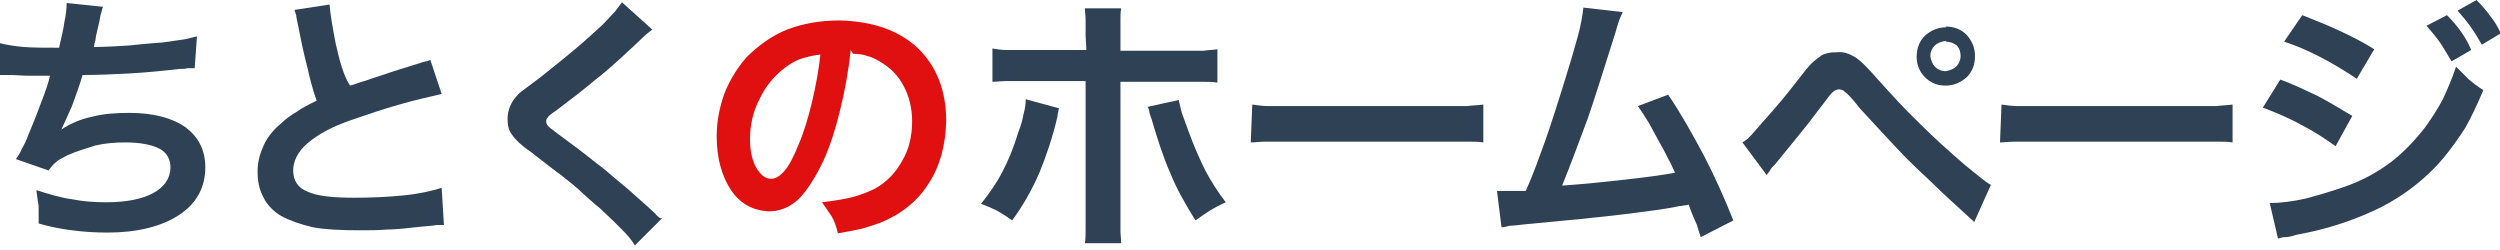
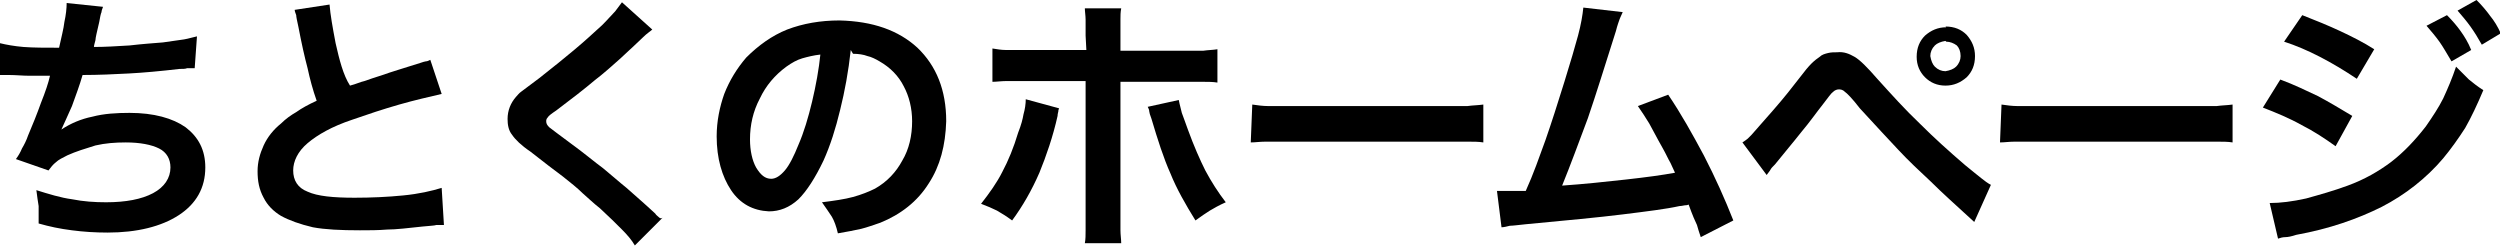
<svg xmlns="http://www.w3.org/2000/svg" width="330" height="33">
-   <path style="fill: #2f4255;" d="m 0,9.9 c 0.1,2.1e-5 0.2,2.1e-5 0.2,0 0.1,-7.2e-4 0.3,7.7e-4 0.4,0 0.1,0 0.4,0 0.6,0 0.9,0 1.8,0.1 2.7,0.1 0.8,0 1.7,0 2.7,0 -0.2,0.9 -0.6,2.1 -1.2,3.6 -0.5,1.4 -1.1,2.9 -1.7,4.3 -0.2,0.6 -0.5,1.2 -0.8,1.7 -0.2,0.5 -0.5,1 -0.8,1.4 l 4.3,1.5 c 0.3,-0.4 0.6,-0.8 1,-1.1 0.3,-0.3 0.9,-0.6 1.5,-0.9 1.1,-0.5 2.4,-0.9 3.7,-1.3 1.3,-0.3 2.6,-0.4 4,-0.4 1.9,0 3.4,0.3 4.4,0.8 1,0.5 1.5,1.4 1.5,2.5 -0,1.4 -0.8,2.6 -2.3,3.4 -1.5,0.8 -3.6,1.2 -6.2,1.2 -1.5,3e-6 -3,-0.1 -4.5,-0.4 -1.5,-0.2 -3.1,-0.7 -4.7,-1.2 0.1,0.8 0.2,1.5 0.3,2.1 0,0.6 0,1.4 0,2.3 1.4,0.4 2.8,0.7 4.4,0.9 1.5,0.2 3.1,0.3 4.7,0.3 3.9,-0 7.1,-0.8 9.4,-2.3 2.3,-1.5 3.5,-3.6 3.5,-6.3 -0,-2.3 -0.9,-4 -2.6,-5.3 -1.7,-1.2 -4.2,-1.9 -7.4,-1.9 -1.7,7.6e-4 -3.4,0.1 -4.9,0.5 -1.5,0.3 -2.9,0.9 -4.1,1.7 l 0,-0 c 0.3,-0.7 0.8,-1.7 1.4,-3.1 0.5,-1.4 1,-2.7 1.4,-4.1 2.1,-0 4.2,-0.1 6.1,-0.2 1.9,-0.1 4.1,-0.3 6.7,-0.6 0.4,-0 0.8,-0 1,-0.1 0.2,-0 0.6,-0 1,-0 L 26,4.8 c -0.5,0.1 -1.1,0.3 -1.7,0.4 -0.6,0.1 -1.5,0.2 -2.8,0.4 -1.2,0.1 -2.7,0.2 -4.4,0.4 -1.7,0.1 -3.2,0.2 -4.7,0.2 0,-0.2 0.1,-0.5 0.2,-0.9 0,-0.3 0.2,-1.1 0.5,-2.4 0.1,-0.6 0.2,-1.1 0.3,-1.3 0,-0.2 0.1,-0.4 0.2,-0.7 L 8.8,0.4 C 8.8,1.1 8.7,2 8.5,2.9 8.4,3.8 8.1,4.9 7.8,6.3 6,6.3 4.4,6.3 3.1,6.2 1.9,6.1 0.8,5.9 0,5.7 z" />
-   <path style="fill: #2f4255;" d="m 38.9,1.3 c 0,0.2 0.1,0.4 0.2,0.7 0,0.2 0.1,0.7 0.3,1.6 0.4,2.1 0.8,3.9 1.2,5.4 0.3,1.4 0.7,2.9 1.2,4.3 -1.1,0.5 -2,1 -2.7,1.5 -0.7,0.4 -1.4,0.9 -2,1.5 -1,0.8 -1.8,1.8 -2.3,2.9 -0.5,1.1 -0.8,2.2 -0.8,3.4 0,1.3 0.2,2.4 0.8,3.5 0.5,1 1.3,1.8 2.3,2.4 1.1,0.6 2.5,1.1 4.2,1.5 1.6,0.3 3.7,0.4 6.2,0.4 1.2,0 2.4,-0 3.6,-0.1 1.2,-0 2.8,-0.2 4.7,-0.4 0.9,-0.1 1.5,-0.1 1.8,-0.2 0.3,-0 0.6,-0 1,-0 l -0.3,-4.9 c -1.3,0.4 -3,0.8 -5.1,1 -2,0.2 -4.2,0.3 -6.4,0.3 -2.8,0 -4.9,-0.2 -6.2,-0.8 -1.3,-0.5 -1.9,-1.5 -1.9,-2.8 -9e-6,-1.2 0.6,-2.5 1.9,-3.6 1.3,-1.1 3.2,-2.2 5.9,-3.1 2,-0.7 4.1,-1.4 6.2,-2 2.1,-0.6 3.9,-1 5.6,-1.4 l -1.5,-4.5 c -0.2,0.1 -0.4,0.2 -0.6,0.2 -0.1,0 -0.4,0.1 -0.7,0.2 -2.2,0.7 -3.9,1.2 -5,1.6 -1,0.3 -1.8,0.6 -2.4,0.8 -0.5,0.1 -1.1,0.4 -1.9,0.6 C 45.3,9.9 44.8,7.9 44.3,5.7 43.9,3.6 43.6,1.9 43.5,0.6 z" />
-   <path style="fill: #2f4255;" d="M 82.1,0.3 C 81.8,0.7 81.5,1.1 81.2,1.5 80.8,1.9 80.3,2.5 79.5,3.3 78.3,4.4 77.1,5.5 75.9,6.5 74.6,7.6 73.1,8.8 71.2,10.3 c -1.2,0.9 -2,1.5 -2.4,1.8 -0.3,0.2 -0.5,0.5 -0.7,0.7 -0.7,0.8 -1.1,1.8 -1.1,2.9 -0,0.7 0.1,1.5 0.6,2.1 0.4,0.6 1.2,1.4 2.4,2.2 1.8,1.4 3.2,2.5 4.3,3.3 1,0.8 1.9,1.5 2.6,2.2 0.7,0.6 1.4,1.3 2.3,2 1.2,1.1 2.1,2 2.9,2.8 0.7,0.7 1.3,1.4 1.7,2.1 l 3.7,-3.7 C 87.3,28.9 87.1,28.8 87,28.7 86.8,28.5 86.6,28.4 86.5,28.2 85,26.8 83.7,25.7 82.7,24.8 c -1,-0.8 -2,-1.7 -3.1,-2.6 -1.1,-0.8 -2.5,-2 -4.3,-3.3 -1.5,-1.1 -2.4,-1.8 -2.8,-2.1 -0.3,-0.3 -0.4,-0.5 -0.4,-0.8 -0,-0.1 0,-0.3 0.2,-0.5 0.1,-0.2 0.5,-0.5 1.1,-0.9 2,-1.5 3.8,-2.9 5.1,-4 1.3,-1 2.4,-2 3.3,-2.8 1.5,-1.4 2.5,-2.3 3.1,-2.9 0.5,-0.5 1,-0.8 1.2,-1 z" />
-   <path style="fill: #e11010;" d="m 112.6,7.1 c 0.7,0 1.4,0.1 1.9,0.3 0.5,0.1 1.1,0.4 1.6,0.7 1.4,0.8 2.5,1.9 3.2,3.3 0.7,1.3 1.1,2.9 1.1,4.6 -0,1.9 -0.4,3.7 -1.3,5.2 -0.8,1.5 -2,2.8 -3.6,3.7 -0.8,0.4 -1.8,0.8 -2.9,1.1 -1.1,0.3 -2.5,0.5 -4.1,0.7 0.5,0.7 0.9,1.3 1.3,1.9 0.3,0.5 0.6,1.3 0.8,2.2 1.2,-0.2 2.2,-0.4 3.1,-0.6 0.8,-0.2 1.6,-0.5 2.5,-0.8 2.7,-1.1 4.9,-2.8 6.4,-5.2 1.5,-2.3 2.2,-5 2.3,-8.2 -0,-4.1 -1.3,-7.3 -3.8,-9.7 -2.5,-2.3 -5.9,-3.5 -10.3,-3.6 -2.5,0 -4.8,0.4 -6.9,1.2 -2,0.8 -3.8,2.1 -5.4,3.7 -1.2,1.4 -2.2,3 -2.9,4.8 -0.6,1.7 -1,3.6 -1,5.6 0,2.9 0.7,5.3 1.9,7.1 1.2,1.8 2.9,2.7 5,2.8 1.4,0 2.7,-0.5 3.9,-1.6 1.1,-1.1 2.2,-2.8 3.3,-5.1 0.9,-2 1.6,-4.2 2.2,-6.7 0.6,-2.4 1.1,-5.1 1.4,-7.9 z m -4.3,0 c -0.2,2 -0.6,4.2 -1.1,6.3 -0.5,2.1 -1.1,4.1 -1.8,5.7 -0.6,1.5 -1.2,2.7 -1.8,3.4 -0.6,0.7 -1.2,1.1 -1.8,1.1 -0.8,-0 -1.4,-0.5 -2,-1.5 -0.5,-0.9 -0.8,-2.2 -0.8,-3.7 0,-1.9 0.4,-3.7 1.3,-5.4 0.8,-1.7 2,-3.1 3.5,-4.2 0.7,-0.5 1.4,-0.9 2.1,-1.1 0.7,-0.2 1.5,-0.4 2.4,-0.5 z" />
-   <path style="fill: #2f4255;" d="m 143.4,6.6 -7.9,0 c -1.1,0 -2,-0 -2.7,-0 -0.6,-0 -1.2,-0.1 -1.8,-0.2 l 0,4.4 c 0.5,-0 1.2,-0.1 1.8,-0.1 0.6,-0 1.5,-0 2.6,-0 l 7.9,0 0,17.4 c 0,0.9 -0,1.6 -0,2.3 -0,0.6 -0,1.2 -0.1,1.7 l 4.8,0 c -0,-0.5 -0.1,-1.1 -0.1,-1.7 -0,-0.6 -0,-1.3 -0,-2.2 l 0,-17.4 8.3,0 c 1.1,-0 2,0 2.7,0 0.6,0 1.2,0 1.8,0.1 l 0,-4.4 c -0.6,0.1 -1.2,0.1 -1.9,0.2 -0.6,0 -1.5,0 -2.7,0 l -8.2,0 0,-1.9 c -7.7e-4,-1 0,-1.8 0,-2.3 0,-0.4 0,-0.9 0.1,-1.4 l -4.8,0 c 0,0.4 0.1,1 0.1,1.5 0,0.5 0,1.2 0,2.1 z m -8,6.5 c -0,0.6 -0.1,1.3 -0.3,2 -0.1,0.6 -0.3,1.4 -0.7,2.4 -0.6,2 -1.3,3.7 -2.1,5.2 -0.7,1.4 -1.7,2.8 -2.8,4.2 0.8,0.3 1.5,0.6 2.1,0.9 0.5,0.3 1.2,0.7 2,1.3 1.4,-1.9 2.6,-4 3.6,-6.3 0.9,-2.2 1.8,-4.8 2.4,-7.5 0,-0.3 0.1,-0.5 0.1,-0.6 0,-0.1 0,-0.2 0.1,-0.4 z m 16.1,1 c 0.1,0.2 0.2,0.4 0.2,0.6 0,0.1 0.1,0.5 0.3,1 0.8,2.7 1.6,5.2 2.5,7.2 0.8,2 2,4.1 3.3,6.2 0.7,-0.5 1.4,-1 1.9,-1.3 0.5,-0.3 1.2,-0.7 2.1,-1.1 -1,-1.3 -1.9,-2.7 -2.7,-4.2 -0.7,-1.4 -1.5,-3.2 -2.3,-5.4 -0.3,-0.9 -0.6,-1.6 -0.8,-2.2 -0.1,-0.5 -0.3,-1.1 -0.4,-1.7 z" />
-   <path style="fill: #2f4255;" d="m 165.1,18.8 c 0.6,-0 1.2,-0.1 1.9,-0.1 0.6,-0 1.9,-0 3.9,-0 l 19.1,0 c 1.9,-0 3.2,0 3.9,0 0.6,0 1.3,0 1.9,0.1 l 0,-5 c -0.7,0.1 -1.4,0.1 -2.1,0.2 -0.7,0 -1.9,0 -3.6,0 l -19.1,0 c -1.7,0 -2.9,-0 -3.6,-0 -0.7,-0 -1.4,-0.1 -2.1,-0.2 z" />
-   <path style="fill: #2f4255;" d="m 209,1 c -0.1,1 -0.3,2.2 -0.7,3.7 -0.4,1.5 -1,3.5 -1.8,6.1 -0.9,2.9 -1.7,5.4 -2.5,7.7 -0.8,2.2 -1.6,4.5 -2.6,6.7 -0.7,0 -1.3,0 -1.8,0 -0.4,0 -0.9,0 -1.2,0 -0.1,5e-6 -0.3,5e-6 -0.4,0 -0,5e-6 -0.2,5e-6 -0.4,0 l 0.6,4.8 c 0.3,-0 0.7,-0.1 1.1,-0.2 0.4,-0 1.1,-0.1 2.1,-0.2 5.3,-0.5 9.6,-0.9 12.8,-1.3 3.2,-0.4 5.7,-0.7 7.5,-1.1 0.3,-0 0.6,-0.1 0.7,-0.1 0.1,-0 0.3,-0 0.5,-0.1 0.5,1.4 0.9,2.3 1.1,2.7 0.1,0.4 0.3,1 0.5,1.6 l 4.3,-2.2 c -1.1,-2.8 -2.4,-5.7 -3.9,-8.6 -1.5,-2.8 -3,-5.5 -4.7,-8 l -4,1.5 c 0.5,0.7 1,1.5 1.5,2.3 0.4,0.7 1,1.9 1.8,3.3 0.4,0.7 0.7,1.4 1,1.9 0.2,0.4 0.4,0.9 0.6,1.3 -1.6,0.3 -3.8,0.6 -6.5,0.9 -2.7,0.3 -5.5,0.6 -8.4,0.8 1.1,-2.7 2.2,-5.7 3.4,-8.9 1.1,-3.2 2.3,-7.1 3.7,-11.5 0.2,-0.8 0.4,-1.3 0.5,-1.6 0.1,-0.2 0.2,-0.5 0.4,-0.9 z" />
-   <path style="fill: #2f4255;" d="m 233.2,23.1 c 0.2,-0.3 0.4,-0.5 0.5,-0.7 0.1,-0.2 0.3,-0.4 0.6,-0.7 1.2,-1.5 2.4,-2.9 3.5,-4.3 1.1,-1.3 2,-2.6 2.8,-3.6 0.7,-0.9 1.1,-1.5 1.4,-1.7 0.2,-0.2 0.5,-0.3 0.7,-0.3 0.2,-0 0.5,0 0.8,0.3 0.3,0.2 1,0.9 2,2.2 2,2.2 3.8,4.1 5.1,5.5 1.3,1.4 2.8,2.8 4.3,4.2 1.4,1.4 3.3,3.1 5.7,5.3 l 2.2,-4.9 c -0.4,-0.2 -0.8,-0.5 -1.3,-0.9 -0.4,-0.3 -1.1,-0.9 -2.1,-1.7 -2.1,-1.8 -4.1,-3.6 -6,-5.5 -1.9,-1.8 -3.7,-3.8 -5.6,-5.9 -1.3,-1.5 -2.3,-2.5 -3,-2.9 -0.7,-0.4 -1.4,-0.7 -2.3,-0.6 -0.4,-0 -0.8,0 -1.2,0.1 -0.4,0.1 -0.8,0.2 -1.1,0.5 -0.3,0.2 -0.7,0.5 -1.1,0.9 -0.4,0.4 -0.9,1 -1.5,1.8 -1,1.3 -2.1,2.7 -3.5,4.3 -1.3,1.5 -2.3,2.6 -2.9,3.3 -0.2,0.2 -0.4,0.4 -0.5,0.5 -0.1,0.1 -0.4,0.3 -0.7,0.5 z m 23.7,-19.5 c -1.1,0 -2,0.4 -2.8,1.1 -0.7,0.7 -1.1,1.6 -1.1,2.8 0,1.1 0.4,2 1.1,2.7 0.7,0.7 1.6,1.1 2.7,1.1 1.1,-0 2,-0.4 2.8,-1.1 0.7,-0.7 1.1,-1.6 1.1,-2.8 -0,-1.1 -0.4,-2 -1.1,-2.8 -0.7,-0.7 -1.6,-1.1 -2.8,-1.1 z m 0,1.9 c 0.5,0 1,0.2 1.4,0.5 0.3,0.3 0.5,0.8 0.5,1.4 -0,0.5 -0.2,1 -0.6,1.4 -0.3,0.3 -0.8,0.5 -1.4,0.6 -0.5,-0 -1,-0.2 -1.4,-0.6 -0.3,-0.3 -0.5,-0.8 -0.6,-1.4 0,-0.5 0.2,-1 0.6,-1.4 0.3,-0.3 0.8,-0.5 1.4,-0.6 z" />
-   <path style="fill: #2f4255;" d="m 264,18.8 c 0.6,-0 1.2,-0.1 1.9,-0.1 0.6,-0 1.9,-0 3.9,-0 l 19.1,0 c 1.9,-0 3.2,0 3.9,0 0.6,0 1.3,0 1.9,0.1 l 0,-5 c -0.7,0.1 -1.4,0.1 -2.1,0.2 -0.7,0 -1.9,0 -3.6,0 l -19.1,0 c -1.7,0 -2.9,-0 -3.6,-0 -0.7,-0 -1.4,-0.1 -2.1,-0.2 z" />
-   <path style="fill: #2f4255;" d="m 301.5,5.5 c 3.1,1 6.3,2.7 9.6,4.9 l 2.3,-3.9 c -1.4,-0.9 -3,-1.7 -4.5,-2.4 -1.5,-0.7 -3.2,-1.4 -5,-2.1 z m -2.8,8.7 c 1.8,0.7 3.5,1.4 5.1,2.3 1.6,0.8 3.1,1.8 4.5,2.8 l 2.2,-4 c -1.5,-0.9 -3,-1.8 -4.5,-2.6 -1.5,-0.7 -3.1,-1.5 -5,-2.2 z m 2,17.3 c 0.3,-0.1 0.6,-0.2 1,-0.2 0.3,-0 0.8,-0.1 1.4,-0.3 4.4,-0.8 8.1,-2.1 11.3,-3.7 3.1,-1.6 5.9,-3.8 8.1,-6.4 1,-1.2 2,-2.6 2.9,-4 0.8,-1.4 1.6,-3.1 2.4,-5 -0.8,-0.5 -1.4,-1 -1.9,-1.4 -0.4,-0.4 -1,-1 -1.7,-1.7 -0.5,1.5 -1.1,2.9 -1.7,4.2 -0.6,1.2 -1.4,2.4 -2.3,3.7 -1.4,1.8 -2.9,3.4 -4.6,4.7 -1.6,1.2 -3.5,2.3 -5.7,3.1 -1.9,0.7 -3.7,1.2 -5.5,1.7 -1.8,0.4 -3.4,0.6 -4.8,0.6 z M 320.3,3.4 c 0.6,0.7 1.2,1.4 1.7,2.1 0.5,0.7 1,1.6 1.6,2.6 l 2.6,-1.5 C 325.8,5.6 325.3,4.8 324.8,4.1 324.3,3.4 323.7,2.7 323,2 z m 9.8,1 C 329.7,3.5 329.2,2.7 328.7,2.1 328.2,1.4 327.6,0.7 326.9,0 l -2.5,1.4 c 0.6,0.7 1.2,1.4 1.7,2.1 0.5,0.7 1,1.5 1.5,2.4 z" />
+   <path d="m 0,9.9 c 0.1,2.1e-5 0.2,2.1e-5 0.2,0 0.1,-7.2e-4 0.3,7.7e-4 0.4,0 0.1,0 0.4,0 0.6,0 0.9,0 1.8,0.1 2.7,0.1 0.8,0 1.7,0 2.7,0 -0.2,0.9 -0.6,2.1 -1.2,3.6 -0.5,1.4 -1.1,2.9 -1.7,4.3 -0.2,0.6 -0.5,1.2 -0.8,1.7 -0.2,0.5 -0.5,1 -0.8,1.4 l 4.3,1.5 c 0.3,-0.4 0.6,-0.8 1,-1.1 0.3,-0.3 0.9,-0.6 1.5,-0.9 1.1,-0.5 2.4,-0.9 3.7,-1.3 1.3,-0.3 2.6,-0.4 4,-0.4 1.9,0 3.4,0.3 4.4,0.8 1,0.5 1.5,1.4 1.5,2.5 -0,1.4 -0.8,2.6 -2.3,3.4 -1.5,0.8 -3.6,1.2 -6.2,1.2 -1.5,3e-6 -3,-0.1 -4.5,-0.4 -1.5,-0.2 -3.1,-0.7 -4.7,-1.2 0.1,0.8 0.2,1.5 0.3,2.1 0,0.6 0,1.4 0,2.3 1.4,0.4 2.8,0.7 4.4,0.9 1.5,0.2 3.1,0.3 4.7,0.3 3.9,-0 7.1,-0.8 9.4,-2.3 2.3,-1.5 3.5,-3.6 3.5,-6.3 -0,-2.3 -0.9,-4 -2.6,-5.3 -1.7,-1.2 -4.2,-1.9 -7.4,-1.9 -1.7,7.6e-4 -3.4,0.1 -4.9,0.5 -1.5,0.3 -2.9,0.9 -4.1,1.7 l 0,-0 c 0.3,-0.7 0.8,-1.7 1.4,-3.1 0.5,-1.4 1,-2.7 1.4,-4.1 2.1,-0 4.2,-0.1 6.1,-0.2 1.9,-0.1 4.1,-0.3 6.7,-0.6 0.4,-0 0.8,-0 1,-0.1 0.2,-0 0.6,-0 1,-0 L 26,4.8 c -0.5,0.1 -1.1,0.3 -1.7,0.4 -0.6,0.1 -1.5,0.2 -2.8,0.4 -1.2,0.1 -2.7,0.2 -4.4,0.4 -1.7,0.1 -3.2,0.2 -4.7,0.2 0,-0.2 0.1,-0.5 0.2,-0.9 0,-0.3 0.2,-1.1 0.5,-2.4 0.1,-0.6 0.2,-1.1 0.3,-1.3 0,-0.2 0.1,-0.4 0.2,-0.7 L 8.8,0.4 C 8.8,1.1 8.7,2 8.5,2.9 8.4,3.8 8.1,4.9 7.8,6.3 6,6.3 4.4,6.3 3.1,6.2 1.9,6.1 0.8,5.9 0,5.7 z" />
+   <path d="m 38.9,1.3 c 0,0.2 0.1,0.4 0.2,0.7 0,0.2 0.1,0.7 0.3,1.6 0.4,2.1 0.8,3.9 1.2,5.4 0.3,1.4 0.7,2.9 1.2,4.3 -1.1,0.5 -2,1 -2.7,1.5 -0.7,0.4 -1.4,0.9 -2,1.5 -1,0.8 -1.8,1.8 -2.3,2.9 -0.5,1.1 -0.8,2.2 -0.8,3.4 0,1.3 0.2,2.4 0.8,3.5 0.5,1 1.3,1.8 2.3,2.4 1.1,0.6 2.5,1.1 4.2,1.5 1.6,0.3 3.7,0.4 6.2,0.4 1.2,0 2.4,-0 3.6,-0.1 1.2,-0 2.8,-0.2 4.7,-0.4 0.9,-0.1 1.5,-0.1 1.8,-0.2 0.3,-0 0.6,-0 1,-0 l -0.3,-4.9 c -1.3,0.4 -3,0.8 -5.1,1 -2,0.2 -4.2,0.3 -6.4,0.3 -2.8,0 -4.9,-0.2 -6.2,-0.8 -1.3,-0.5 -1.9,-1.5 -1.9,-2.8 -9e-6,-1.2 0.6,-2.5 1.9,-3.6 1.3,-1.1 3.2,-2.2 5.9,-3.1 2,-0.7 4.1,-1.4 6.2,-2 2.1,-0.6 3.9,-1 5.6,-1.4 l -1.5,-4.5 c -0.2,0.1 -0.4,0.2 -0.6,0.2 -0.1,0 -0.4,0.1 -0.7,0.2 -2.2,0.7 -3.9,1.2 -5,1.6 -1,0.3 -1.8,0.6 -2.4,0.8 -0.5,0.1 -1.1,0.4 -1.9,0.6 C 45.3,9.9 44.8,7.9 44.3,5.7 43.9,3.6 43.6,1.9 43.5,0.6 z" />
+   <path d="M 82.1,0.3 C 81.8,0.7 81.5,1.1 81.2,1.5 80.8,1.9 80.3,2.5 79.5,3.3 78.3,4.4 77.1,5.5 75.9,6.5 74.6,7.6 73.1,8.8 71.2,10.3 c -1.2,0.9 -2,1.5 -2.4,1.8 -0.3,0.2 -0.5,0.5 -0.7,0.7 -0.7,0.8 -1.1,1.8 -1.1,2.9 -0,0.7 0.1,1.5 0.6,2.1 0.4,0.6 1.2,1.4 2.4,2.2 1.8,1.4 3.2,2.5 4.3,3.3 1,0.8 1.9,1.5 2.6,2.2 0.7,0.6 1.4,1.3 2.3,2 1.2,1.1 2.1,2 2.9,2.8 0.7,0.7 1.3,1.4 1.7,2.1 l 3.7,-3.7 C 87.3,28.9 87.1,28.8 87,28.7 86.8,28.5 86.6,28.4 86.5,28.2 85,26.8 83.7,25.7 82.7,24.8 c -1,-0.8 -2,-1.7 -3.1,-2.6 -1.1,-0.8 -2.5,-2 -4.3,-3.3 -1.5,-1.1 -2.4,-1.8 -2.8,-2.1 -0.3,-0.3 -0.4,-0.5 -0.4,-0.8 -0,-0.1 0,-0.3 0.2,-0.5 0.1,-0.2 0.5,-0.5 1.1,-0.9 2,-1.5 3.8,-2.9 5.1,-4 1.3,-1 2.4,-2 3.3,-2.8 1.5,-1.4 2.5,-2.3 3.1,-2.9 0.5,-0.5 1,-0.8 1.2,-1 z" />
+   <path class="secondary" d="m 112.6,7.1 c 0.7,0 1.4,0.1 1.9,0.3 0.5,0.1 1.1,0.4 1.6,0.7 1.4,0.8 2.5,1.9 3.2,3.3 0.7,1.3 1.1,2.9 1.1,4.6 -0,1.9 -0.4,3.7 -1.3,5.2 -0.8,1.5 -2,2.8 -3.6,3.7 -0.8,0.4 -1.8,0.8 -2.9,1.1 -1.1,0.3 -2.5,0.5 -4.1,0.7 0.5,0.7 0.9,1.3 1.3,1.9 0.3,0.5 0.6,1.3 0.8,2.2 1.2,-0.2 2.2,-0.4 3.1,-0.6 0.8,-0.2 1.6,-0.5 2.5,-0.8 2.7,-1.1 4.9,-2.8 6.4,-5.2 1.5,-2.3 2.2,-5 2.3,-8.2 -0,-4.1 -1.3,-7.3 -3.8,-9.7 -2.5,-2.3 -5.9,-3.5 -10.3,-3.6 -2.5,0 -4.8,0.4 -6.9,1.2 -2,0.8 -3.8,2.1 -5.4,3.7 -1.2,1.4 -2.2,3 -2.9,4.8 -0.6,1.7 -1,3.6 -1,5.6 0,2.9 0.7,5.3 1.9,7.1 1.2,1.8 2.9,2.7 5,2.8 1.4,0 2.7,-0.5 3.9,-1.6 1.1,-1.1 2.2,-2.8 3.3,-5.1 0.9,-2 1.6,-4.2 2.2,-6.7 0.6,-2.4 1.1,-5.1 1.4,-7.9 z m -4.3,0 c -0.2,2 -0.6,4.2 -1.1,6.3 -0.5,2.1 -1.1,4.1 -1.8,5.7 -0.6,1.5 -1.2,2.7 -1.8,3.4 -0.6,0.7 -1.2,1.1 -1.8,1.1 -0.8,-0 -1.4,-0.5 -2,-1.5 -0.5,-0.9 -0.8,-2.2 -0.8,-3.7 0,-1.9 0.4,-3.7 1.3,-5.4 0.8,-1.7 2,-3.1 3.5,-4.2 0.7,-0.5 1.4,-0.9 2.1,-1.1 0.7,-0.2 1.5,-0.4 2.4,-0.5 z" />
+   <path d="m 143.4,6.6 -7.9,0 c -1.1,0 -2,-0 -2.7,-0 -0.6,-0 -1.2,-0.1 -1.8,-0.2 l 0,4.4 c 0.5,-0 1.2,-0.1 1.8,-0.1 0.6,-0 1.5,-0 2.6,-0 l 7.9,0 0,17.4 c 0,0.9 -0,1.6 -0,2.3 -0,0.6 -0,1.2 -0.1,1.7 l 4.8,0 c -0,-0.5 -0.1,-1.1 -0.1,-1.7 -0,-0.6 -0,-1.3 -0,-2.2 l 0,-17.4 8.3,0 c 1.1,-0 2,0 2.7,0 0.6,0 1.2,0 1.8,0.1 l 0,-4.4 c -0.6,0.1 -1.2,0.1 -1.9,0.2 -0.6,0 -1.5,0 -2.7,0 l -8.2,0 0,-1.9 c -7.7e-4,-1 0,-1.8 0,-2.3 0,-0.4 0,-0.9 0.1,-1.4 l -4.8,0 c 0,0.4 0.1,1 0.1,1.5 0,0.5 0,1.2 0,2.1 z m -8,6.5 c -0,0.6 -0.1,1.3 -0.3,2 -0.1,0.6 -0.3,1.4 -0.7,2.4 -0.6,2 -1.3,3.7 -2.1,5.2 -0.7,1.4 -1.7,2.8 -2.8,4.2 0.8,0.3 1.5,0.6 2.1,0.9 0.5,0.3 1.2,0.7 2,1.3 1.4,-1.9 2.6,-4 3.6,-6.3 0.9,-2.2 1.8,-4.8 2.4,-7.5 0,-0.3 0.1,-0.5 0.1,-0.6 0,-0.1 0,-0.2 0.1,-0.4 z m 16.1,1 c 0.1,0.2 0.2,0.4 0.2,0.6 0,0.1 0.1,0.5 0.3,1 0.8,2.7 1.6,5.2 2.5,7.2 0.8,2 2,4.1 3.3,6.2 0.7,-0.5 1.4,-1 1.9,-1.3 0.5,-0.3 1.2,-0.7 2.1,-1.1 -1,-1.3 -1.9,-2.7 -2.7,-4.2 -0.7,-1.4 -1.5,-3.2 -2.3,-5.4 -0.3,-0.9 -0.6,-1.6 -0.8,-2.2 -0.1,-0.5 -0.3,-1.1 -0.4,-1.7 z" />
+   <path d="m 165.1,18.8 c 0.6,-0 1.2,-0.1 1.9,-0.1 0.6,-0 1.9,-0 3.9,-0 l 19.1,0 c 1.9,-0 3.2,0 3.9,0 0.6,0 1.3,0 1.9,0.1 l 0,-5 c -0.7,0.1 -1.4,0.1 -2.1,0.2 -0.7,0 -1.9,0 -3.6,0 l -19.1,0 c -1.7,0 -2.9,-0 -3.6,-0 -0.7,-0 -1.4,-0.1 -2.1,-0.2 z" />
+   <path d="m 209,1 c -0.1,1 -0.3,2.2 -0.7,3.7 -0.4,1.5 -1,3.5 -1.8,6.1 -0.9,2.9 -1.7,5.4 -2.5,7.7 -0.8,2.2 -1.6,4.5 -2.6,6.7 -0.7,0 -1.3,0 -1.8,0 -0.4,0 -0.9,0 -1.2,0 -0.1,5e-6 -0.3,5e-6 -0.4,0 -0,5e-6 -0.2,5e-6 -0.4,0 l 0.6,4.8 c 0.3,-0 0.7,-0.1 1.1,-0.2 0.4,-0 1.1,-0.1 2.1,-0.2 5.3,-0.5 9.6,-0.9 12.8,-1.3 3.2,-0.4 5.7,-0.7 7.5,-1.1 0.3,-0 0.6,-0.1 0.7,-0.1 0.1,-0 0.3,-0 0.5,-0.1 0.5,1.4 0.9,2.3 1.1,2.7 0.1,0.4 0.3,1 0.5,1.6 l 4.3,-2.2 c -1.1,-2.8 -2.4,-5.7 -3.9,-8.6 -1.5,-2.8 -3,-5.5 -4.7,-8 l -4,1.5 c 0.5,0.7 1,1.5 1.5,2.3 0.4,0.7 1,1.9 1.8,3.3 0.4,0.7 0.7,1.4 1,1.9 0.2,0.4 0.4,0.9 0.6,1.3 -1.6,0.3 -3.8,0.6 -6.5,0.9 -2.7,0.3 -5.5,0.6 -8.4,0.8 1.1,-2.7 2.2,-5.7 3.4,-8.9 1.1,-3.2 2.3,-7.1 3.7,-11.5 0.2,-0.8 0.4,-1.3 0.5,-1.6 0.1,-0.2 0.2,-0.5 0.4,-0.9 z" />
+   <path d="m 233.2,23.1 c 0.2,-0.3 0.4,-0.5 0.5,-0.7 0.1,-0.2 0.3,-0.4 0.6,-0.7 1.2,-1.5 2.4,-2.9 3.5,-4.3 1.1,-1.3 2,-2.6 2.8,-3.6 0.7,-0.9 1.1,-1.5 1.4,-1.7 0.2,-0.2 0.5,-0.3 0.7,-0.3 0.2,-0 0.5,0 0.8,0.3 0.3,0.2 1,0.9 2,2.2 2,2.2 3.8,4.1 5.1,5.5 1.3,1.4 2.8,2.8 4.3,4.2 1.4,1.4 3.3,3.1 5.7,5.3 l 2.2,-4.9 c -0.4,-0.2 -0.8,-0.5 -1.3,-0.9 -0.4,-0.3 -1.1,-0.9 -2.1,-1.7 -2.1,-1.8 -4.1,-3.6 -6,-5.5 -1.9,-1.8 -3.7,-3.8 -5.6,-5.9 -1.3,-1.5 -2.3,-2.5 -3,-2.9 -0.7,-0.4 -1.4,-0.7 -2.3,-0.6 -0.4,-0 -0.8,0 -1.2,0.1 -0.4,0.1 -0.8,0.2 -1.1,0.5 -0.3,0.2 -0.7,0.5 -1.1,0.9 -0.4,0.4 -0.9,1 -1.5,1.8 -1,1.3 -2.1,2.7 -3.5,4.3 -1.3,1.5 -2.3,2.6 -2.9,3.3 -0.2,0.2 -0.4,0.4 -0.5,0.5 -0.1,0.1 -0.4,0.3 -0.7,0.5 z m 23.7,-19.5 c -1.1,0 -2,0.4 -2.8,1.1 -0.7,0.7 -1.1,1.6 -1.1,2.8 0,1.1 0.4,2 1.1,2.7 0.7,0.7 1.6,1.1 2.7,1.1 1.1,-0 2,-0.4 2.8,-1.1 0.7,-0.7 1.1,-1.6 1.1,-2.8 -0,-1.1 -0.4,-2 -1.1,-2.8 -0.7,-0.7 -1.6,-1.1 -2.8,-1.1 z m 0,1.9 c 0.5,0 1,0.2 1.4,0.5 0.3,0.3 0.5,0.8 0.5,1.4 -0,0.5 -0.2,1 -0.6,1.4 -0.3,0.3 -0.8,0.5 -1.4,0.6 -0.5,-0 -1,-0.2 -1.4,-0.6 -0.3,-0.3 -0.5,-0.8 -0.6,-1.4 0,-0.5 0.2,-1 0.6,-1.4 0.3,-0.3 0.8,-0.5 1.4,-0.6 z" />
+   <path d="m 264,18.8 c 0.6,-0 1.2,-0.1 1.9,-0.1 0.6,-0 1.9,-0 3.9,-0 l 19.1,0 c 1.9,-0 3.2,0 3.9,0 0.6,0 1.3,0 1.9,0.1 l 0,-5 c -0.7,0.1 -1.4,0.1 -2.1,0.2 -0.7,0 -1.9,0 -3.6,0 l -19.1,0 c -1.7,0 -2.9,-0 -3.6,-0 -0.7,-0 -1.4,-0.1 -2.1,-0.2 z" />
+   <path d="m 301.5,5.5 c 3.1,1 6.3,2.7 9.6,4.9 l 2.3,-3.9 c -1.4,-0.9 -3,-1.7 -4.5,-2.4 -1.5,-0.7 -3.2,-1.4 -5,-2.1 z m -2.8,8.7 c 1.8,0.7 3.5,1.4 5.1,2.3 1.6,0.8 3.1,1.8 4.5,2.8 l 2.2,-4 c -1.5,-0.9 -3,-1.8 -4.5,-2.6 -1.5,-0.7 -3.1,-1.5 -5,-2.2 z m 2,17.3 c 0.3,-0.1 0.6,-0.2 1,-0.2 0.3,-0 0.8,-0.1 1.4,-0.3 4.4,-0.8 8.1,-2.1 11.3,-3.7 3.1,-1.6 5.9,-3.8 8.1,-6.4 1,-1.2 2,-2.6 2.9,-4 0.8,-1.4 1.6,-3.1 2.4,-5 -0.8,-0.5 -1.4,-1 -1.9,-1.4 -0.4,-0.4 -1,-1 -1.7,-1.7 -0.5,1.5 -1.1,2.9 -1.7,4.2 -0.6,1.2 -1.4,2.4 -2.3,3.7 -1.4,1.8 -2.9,3.4 -4.6,4.7 -1.6,1.2 -3.5,2.3 -5.7,3.1 -1.9,0.7 -3.7,1.2 -5.5,1.7 -1.8,0.4 -3.4,0.6 -4.8,0.6 z M 320.3,3.4 c 0.6,0.7 1.2,1.4 1.7,2.1 0.5,0.7 1,1.6 1.6,2.6 l 2.6,-1.5 C 325.8,5.6 325.3,4.8 324.8,4.1 324.3,3.4 323.7,2.7 323,2 z m 9.8,1 C 329.7,3.5 329.2,2.7 328.7,2.1 328.2,1.4 327.6,0.7 326.9,0 l -2.5,1.4 c 0.6,0.7 1.2,1.4 1.7,2.1 0.5,0.7 1,1.5 1.5,2.4 z" />
</svg>
